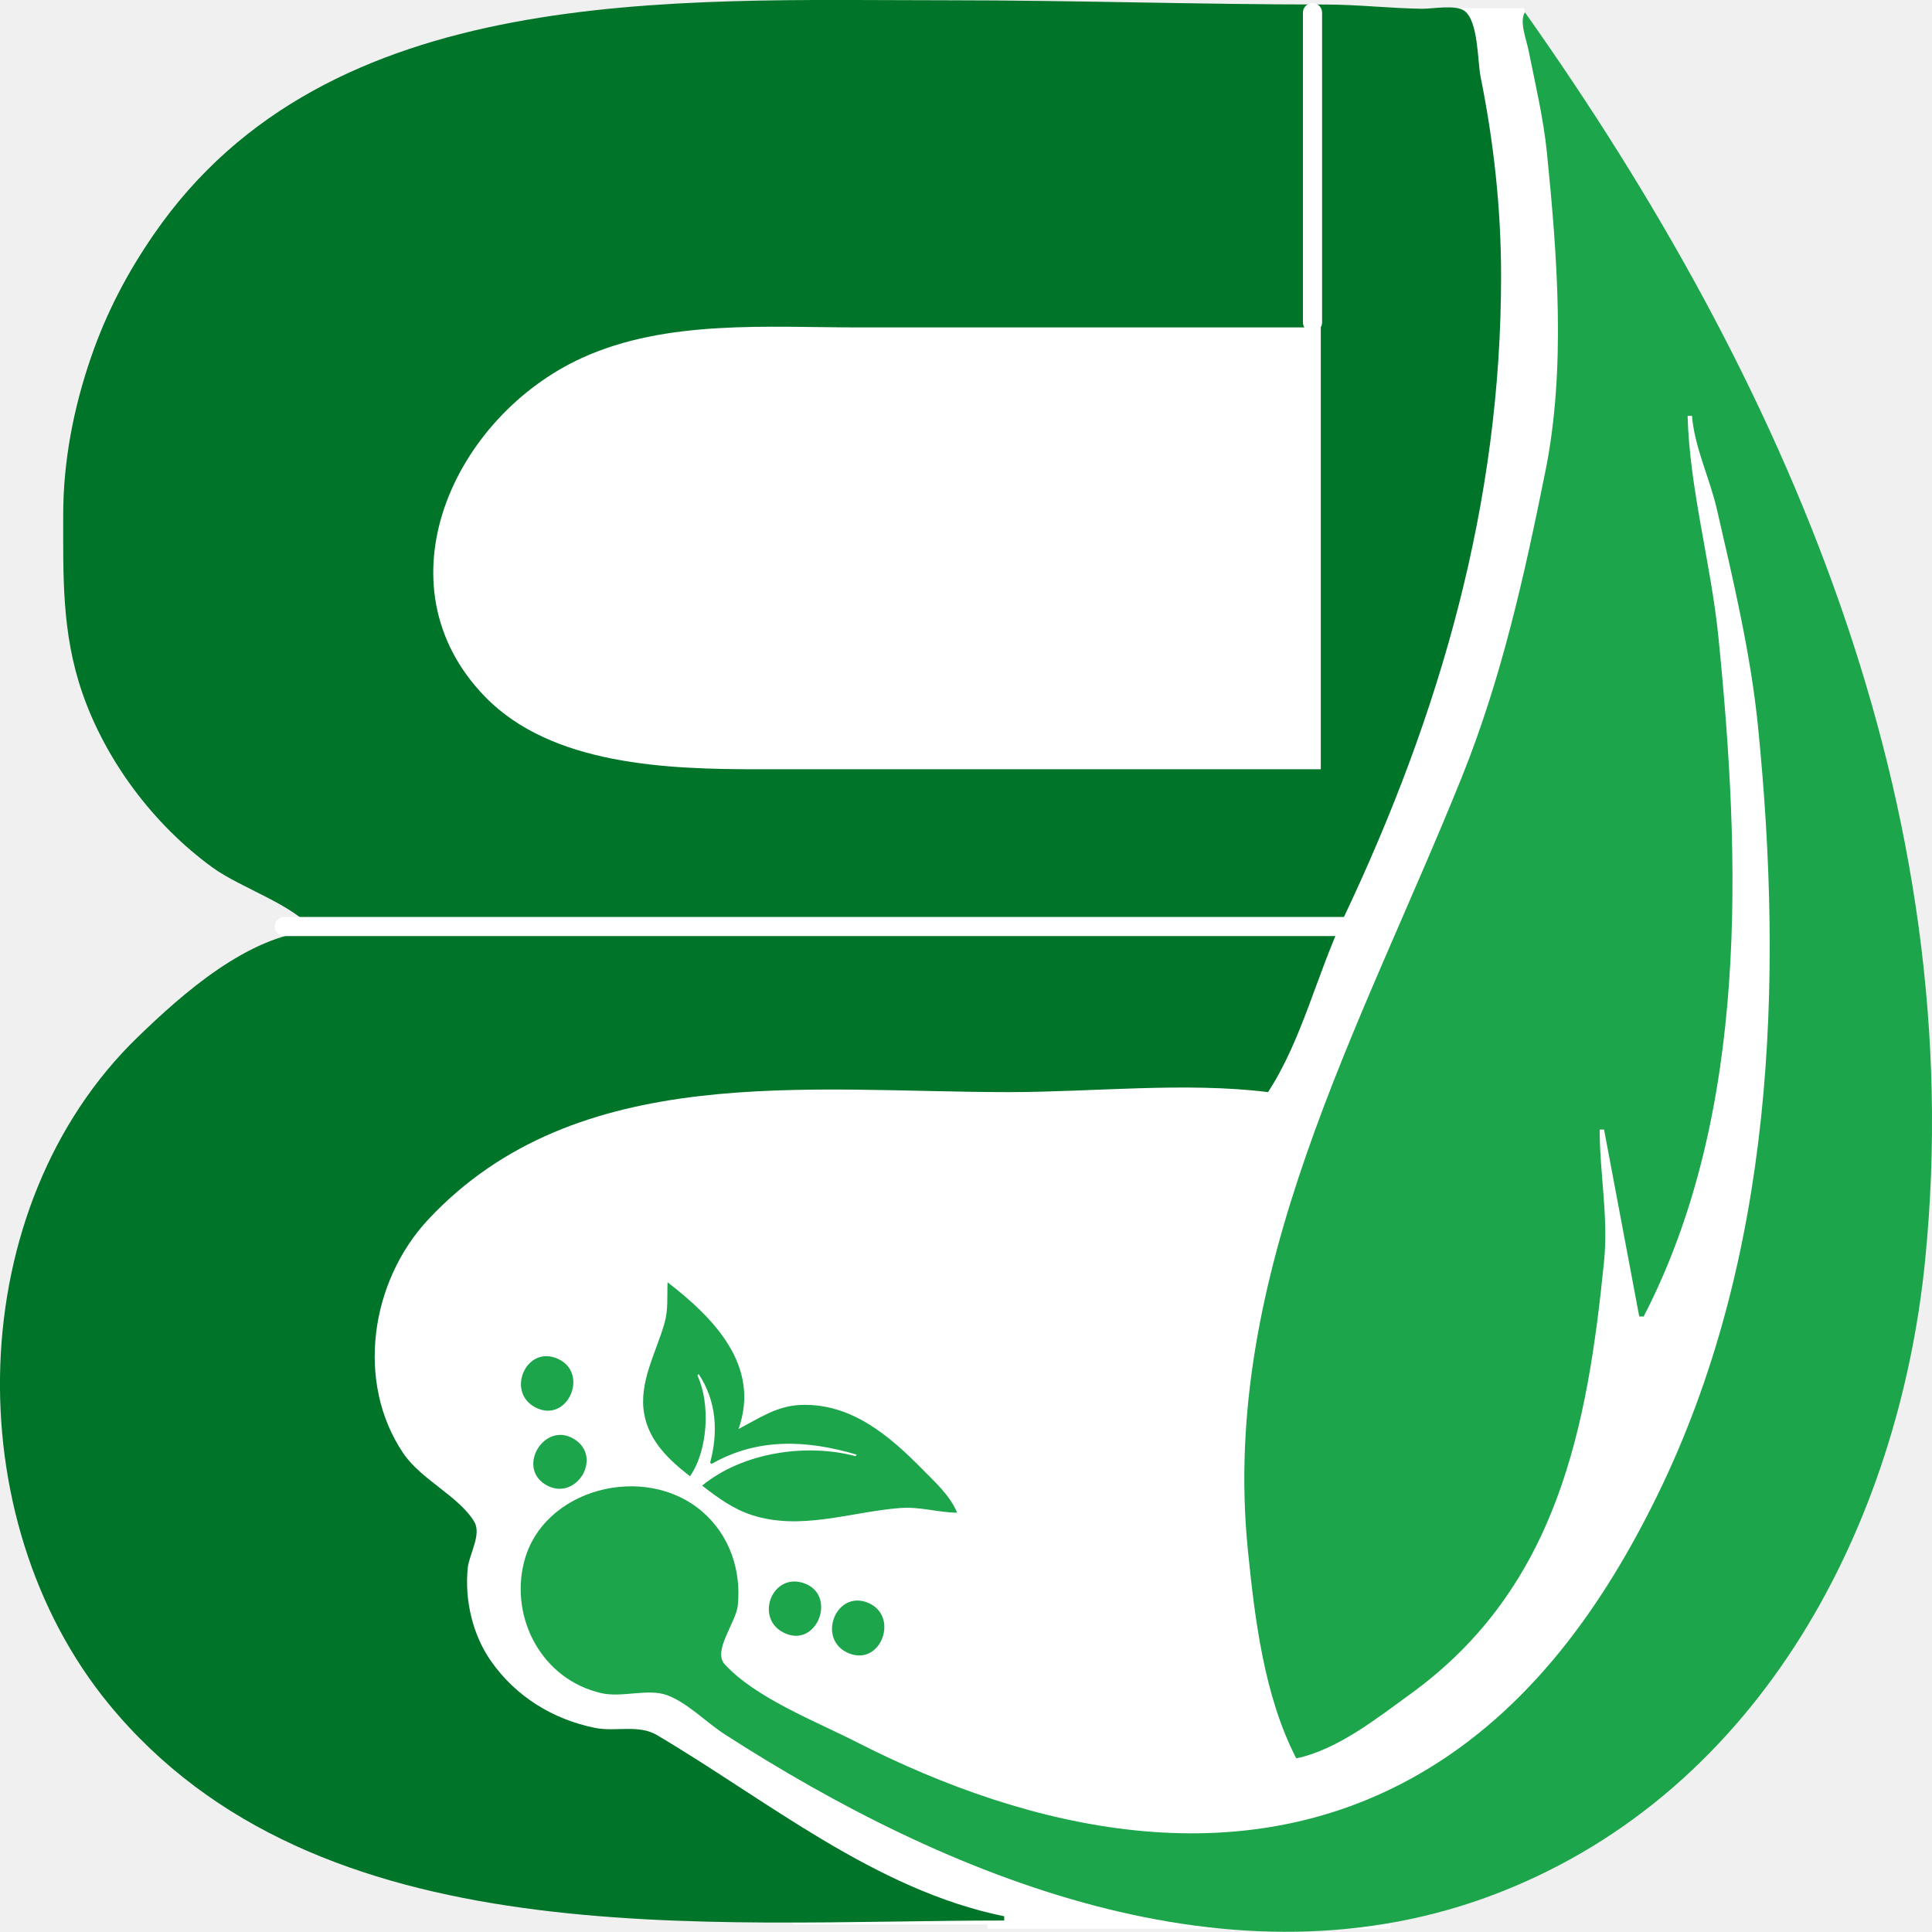
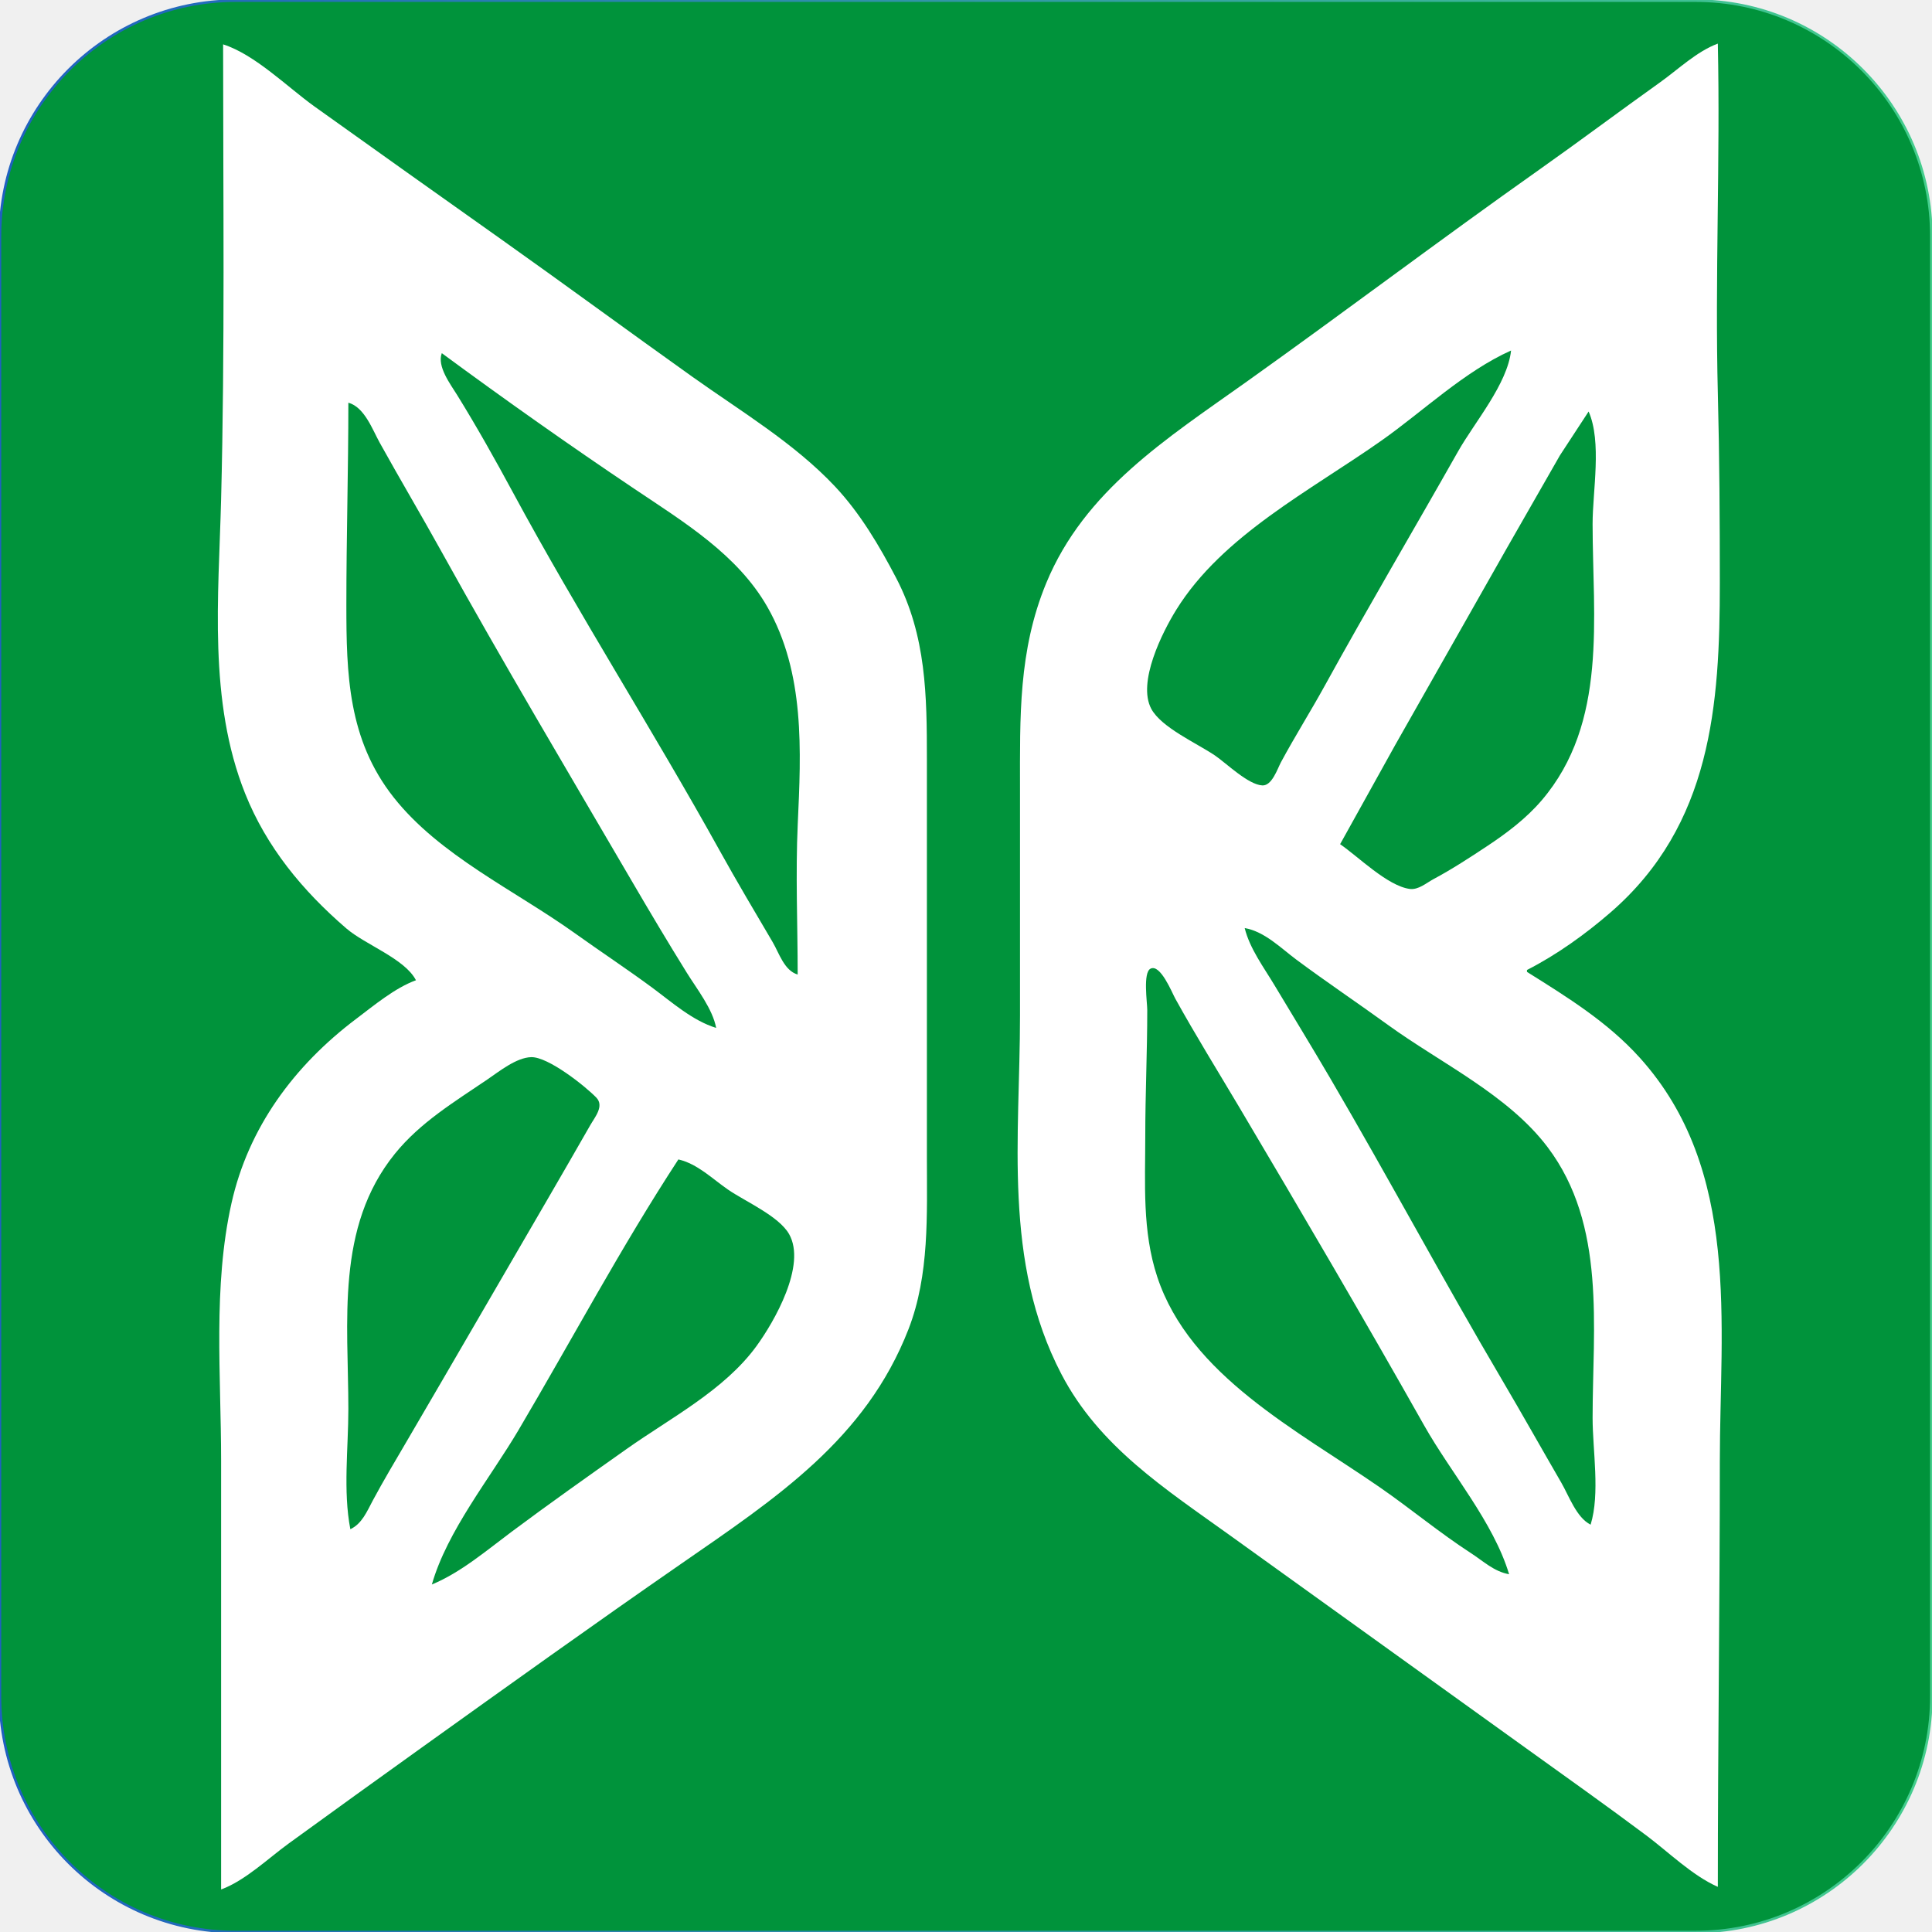
- <svg xmlns="http://www.w3.org/2000/svg" fill="none" viewBox="0 0 103.413 103.401" version="1.1" id="svg1" xml:space="preserve" width="103.413" height="103.401">
-   <defs id="defs1" />
-   <style id="style1">
-         path { fill: #000; }
-         @media (prefers-color-scheme: dark) {
-             path { fill: #FFF; }
-         }
-     </style>
-   <rect style="fill:#ffffff;stroke:none;stroke-width:2" id="rect9" width="2.188" height="3.688" x="89.375" y="21.437" />
-   <rect style="fill:#ffffff;stroke:none;stroke-width:1.991" id="rect7" width="21.567" height="19.445" x="52.856" y="83.792" />
-   <rect style="fill:#ffffff;stroke:none;stroke-width:1.991" id="rect7-7" width="21.567" height="19.445" x="65.137" y="76.697" />
-   <rect style="fill:#ffffff;stroke:none;stroke-width:2" id="rect2" width="35.404" height="23.389" x="18.583" y="74.173" />
-   <rect style="fill:#ffffff;stroke:none;stroke-width:3.476" id="rect1-8" width="76.005" height="61.464" x="18.907" y="24.589" />
-   <rect style="fill:#ffffff;stroke:none;stroke-width:1.759" id="rect4" width="7.369" height="19.327" x="76.736" y="5.984" />
-   <rect style="fill:#ffffff;stroke:none;stroke-width:0.903" id="rect5-5" width="1.262" height="4.046" x="81.265" y="2.125" />
-   <rect style="fill:#ffffff;stroke:none;stroke-width:2.154" id="rect5" width="4.206" height="6.91" x="77.483" y="0.906" />
-   <rect style="fill:#ffffff;stroke:none;stroke-width:0.878" id="rect5-5-1" width="3.945" height="1.223" x="77.662" y="0.441" />
-   <rect style="fill:#ffffff;stroke:none;stroke-width:2" id="rect3" width="21.307" height="6.408" x="42.453" y="96.601" />
-   <rect style="fill:#ffffff;stroke:none;stroke-width:2" id="rect1" width="54.6" height="28.32" x="19.484" y="14.5" />
-   <path style="fill:#000000" id="path6" d="" />
-   <path style="fill:#000000" id="path5" d="" />
-   <path style="fill:#000000" id="path3" d="" />
-   <path style="fill:#000000" id="path2" d="" />
-   <path style="fill:#007428;fill-opacity:1;stroke:none;stroke-width:0.231" d="m 67.874,58.457 c -4.427,-0.552 -9.388,0 -13.887,0 -10.718,0 -23.106,-1.7 -31.068,6.822 -3.089,3.306 -3.898,8.712 -1.334,12.507 0.966,1.429 2.991,2.306 3.805,3.676 0.396,0.667 -0.282,1.758 -0.353,2.463 -0.172,1.709 0.252,3.579 1.255,5.003 1.323,1.878 3.29,3.103 5.57,3.562 1.078,0.217 2.314,-0.2 3.295,0.379 5.878,3.47 11.689,8.298 18.594,9.702 v 0.227 c -16.041,0 -36.748,2.057 -47.936,-11.597 -8.148,-9.943 -7.835,-26.615 1.569,-35.701 2.386,-2.305 5.867,-5.414 9.415,-5.685 -1.046,-1.379 -3.905,-2.28 -5.413,-3.373 -3.177,-2.302 -5.733,-5.739 -6.982,-9.361 -1.108,-3.213 -1.02,-6.266 -1.02,-9.551 0,-2.844 0.558,-5.712 1.491,-8.414 0.822,-2.382 1.93,-4.503 3.374,-6.594 9.328,-13.518 27.705,-12.507 42.444,-12.507 6.776,0 13.474,0.227 20.241,0.227 1.743,0 3.466,0.204 5.178,0.227 0.565,0.008 1.805,-0.234 2.275,0.114 0.75,0.555 0.695,2.691 0.863,3.525 0.713,3.541 1.098,7.066 1.098,10.687 0,12.081 -3.233,23.373 -8.434,34.336 -1.421,2.996 -2.227,6.549 -4.04,9.323 m 2.824,-17.282 V 17.526 h -24.713 c -4.873,0 -10.301,-0.436 -14.828,1.63 -6.859,3.129 -11.042,12.14 -5.178,18.154 3.571,3.663 9.779,3.866 14.593,3.866 h 30.127" id="path10" />
-   <path d="M 81.622,0.657 C 95.611,20.41 105.489,43.174 103.04,67.511 c -1.407,13.982 -8.698,28.306 -22.83,33.806 -14.228,5.537 -29.602,-0.875 -41.424,-8.489 -0.972,-0.626 -1.978,-1.678 -3.06,-2.084 -1.03,-0.387 -2.425,0.138 -3.53,-0.114 -3.181,-0.726 -4.888,-3.985 -4.158,-6.973 0.976,-3.995 6.503,-5.401 9.571,-2.729 1.457,1.269 2.071,3.138 1.883,5.003 -0.091,0.906 -1.355,2.435 -0.706,3.146 1.658,1.814 4.897,3.066 7.061,4.169 9.36,4.773 20.476,7.274 30.127,1.705 5.932,-3.422 9.879,-9.061 12.749,-14.932 6.226,-12.737 6.758,-27.405 5.374,-41.158 -0.391,-3.884 -1.319,-7.782 -2.197,-11.597 -0.38,-1.654 -1.196,-3.314 -1.334,-5.003 h -0.235 c 0.107,3.92 1.254,7.915 1.648,11.824 1.191,11.838 1.666,25.433 -4.001,36.383 h -0.235 l -1.883,-10.005 h -0.235 c 0,2.344 0.473,4.689 0.235,7.049 -0.889,8.834 -2.455,17.431 -10.356,23.156 -1.77,1.282 -3.929,3.003 -6.12,3.449 -1.724,-3.331 -2.223,-7.5 -2.589,-11.142 -1.491,-14.812 6.068,-28.004 11.454,-41.386 2.138,-5.312 3.354,-10.819 4.472,-16.372 1.106,-5.493 0.634,-11.534 0.079,-17.054 -0.182,-1.811 -0.621,-3.668 -0.981,-5.457 -0.132,-0.658 -0.502,-1.546 -0.196,-2.047 m 8.473,21.148 0.235,0.227 z" style="fill:#1ca54b;fill-opacity:1;stroke:none;stroke-width:0.231" id="path1-7" />
-   <rect style="fill:#ffffff;stroke:none;stroke-width:0.978" id="rect6" width="57.973" height="1.025" x="14.705" y="49.08" ry="0.513" />
-   <rect style="fill:#ffffff;stroke:none;stroke-width:0.539" id="rect6-6" width="17.608" height="1.025" x="0.163" y="-70.766" ry="0.513" transform="rotate(90)" />
-   <path d="m 39.531,76.485 c 1.195,-3.364 -1.311,-5.933 -3.798,-7.849 -0.034,0.765 0.046,1.45 -0.168,2.202 -0.446,1.562 -1.377,3.142 -1.087,4.824 0.253,1.469 1.33,2.489 2.455,3.356 0.964,-1.377 1.101,-3.893 0.398,-5.393 l 0.063,-0.081 c 0.961,1.447 1.057,3.104 0.616,4.75 l 0.081,0.063 c 2.479,-1.418 5.125,-1.278 7.765,-0.495 l -0.063,0.081 c -2.661,-0.708 -6.057,-0.19 -8.21,1.577 0.844,0.65 1.642,1.245 2.67,1.578 2.621,0.849 5.299,-0.178 7.936,-0.38 1.057,-0.081 2.021,0.242 3.045,0.251 -0.397,-0.935 -1.15,-1.601 -1.847,-2.31 -1.765,-1.796 -3.818,-3.567 -6.534,-3.457 -1.284,0.052 -2.226,0.719 -3.322,1.285 m -9.673,-3.756 c -1.717,-0.772 -2.826,1.856 -1.126,2.639 1.679,0.774 2.81,-1.882 1.126,-2.639 m 16.62,13.067 c -1.737,-0.741 -2.801,1.974 -1.041,2.697 1.716,0.705 2.712,-1.984 1.041,-2.697 m -3.358,-1.022 c -1.801,-0.732 -2.825,1.967 -1.027,2.679 1.664,0.658 2.664,-2.013 1.027,-2.679 M 30.704,77.012 c -1.565,-0.931 -3.057,1.519 -1.502,2.455 1.611,0.97 3.131,-1.486 1.502,-2.455 m 5.126,4.615 c -1.756,-0.586 -2.499,2.237 -0.722,2.782 1.778,0.546 2.467,-2.2 0.722,-2.782 m -4.105,-0.054 c -1.747,-0.592 -2.592,2.246 -0.841,2.773 1.788,0.538 2.628,-2.167 0.841,-2.773 m 3.448,3.427 c -1.689,-0.619 -2.666,2.081 -0.931,2.721 1.782,0.658 2.706,-2.07 0.931,-2.721 z" style="fill:#1ca54b;fill-opacity:1;stroke:none;stroke-width:0.422" id="path1" />
+ <svg xmlns="http://www.w3.org/2000/svg" xmlns:xlink="http://www.w3.org/1999/xlink" width="257.026mm" height="257.115mm" viewBox="0 0 257.026 257.115" version="1.1" id="svg1" xml:space="preserve">
+   <defs id="defs1">
+     <linearGradient id="linearGradient40">
+       <stop style="stop-color:#ffffff;stop-opacity:1;" offset="0" id="stop39" />
+       <stop style="stop-color:#ff0000;stop-opacity:1;" offset="1" id="stop40" />
+     </linearGradient>
+     <linearGradient id="linearGradient20">
+       <stop style="stop-color:#1f60c0;stop-opacity:1;" offset="0" id="stop36" />
+       <stop style="stop-color:#44ce8d;stop-opacity:1;" offset="1" id="stop37" />
+     </linearGradient>
+     <linearGradient xlink:href="#linearGradient20" id="linearGradient36" x1="-350.589" y1="146.445" x2="-93.23" y2="146.445" gradientUnits="userSpaceOnUse" />
+   </defs>
+   <g id="layer1" transform="translate(350.4226,-17.84339)">
+     <rect style="fill:#00933b;fill-opacity:1;fill-rule:nonzero;stroke:url(#linearGradient36);stroke-width:0.332;stroke-opacity:1" id="rect3" width="257.026" height="257.026" x="-350.423" y="17.932" ry="31.381" />
+     <g id="g19" style="fill:#ffffff;fill-opacity:1;opacity:1" transform="matrix(1,0,0,0.9587594,2.116667,6.539947)">
+       <path style="fill:#ffffff;stroke:none;fill-opacity:1" d="m -322.848,17.945 c 0,21.019 0.247,42.205 -0.268,63.235 -0.329,13.446 -1.723,27.885 3.196,40.746 2.839,7.424 7.615,13.474 13.477,18.74 2.511,2.256 7.794,4.206 9.26,7.189 -2.81,1.066 -5.581,3.496 -7.938,5.347 -8.318,6.536 -14.371,15.142 -16.613,25.609 -2.482,11.59 -1.379,23.907 -1.379,35.719 v 59.531 c 3.21,-1.235 6.255,-4.309 8.996,-6.384 5.896,-4.464 11.801,-8.909 17.727,-13.334 11.42,-8.528 22.84,-17.07 34.396,-25.413 12.722,-9.186 24.663,-17.34 30.366,-32.656 2.805,-7.533 2.442,-15.923 2.442,-23.813 v -33.337 -21.96 c 0,-8.723 -0.071,-17.12 -4.084,-25.135 -2.23,-4.456 -4.783,-8.979 -8.132,-12.7 -5.422,-6.024 -12.539,-10.444 -19.005,-15.248 -8.496,-6.312 -16.892,-12.757 -25.4,-19.05 -8.299,-6.138 -16.6,-12.278 -24.871,-18.453 -3.583,-2.676 -7.935,-7.227 -12.171,-8.632 m 29.104,42.863 c 8.393,6.451 16.988,12.786 25.665,18.86 6.574,4.602 13.674,9.1 17.645,16.33 5.041,9.179 4.504,20.053 4.062,30.162 -0.304,6.939 -0.01,13.956 -0.01,20.902 -1.795,-0.552 -2.467,-2.974 -3.327,-4.498 -2.379,-4.211 -4.781,-8.431 -7.05,-12.7 -8.89,-16.727 -18.823,-32.92 -27.527,-49.742 -2.35,-4.541 -4.803,-9.098 -7.41,-13.494 -0.908,-1.531 -2.706,-3.978 -2.046,-5.821 m 36.512,93.662 c -3.121,-0.988 -5.91,-3.581 -8.467,-5.553 -3.374,-2.603 -6.902,-5.026 -10.319,-7.577 -8.022,-5.989 -18.009,-10.774 -24.144,-18.884 -6.071,-8.026 -6.283,-17.127 -6.283,-26.723 0,-9.352 0.265,-18.683 0.265,-28.046 2.148,0.617 3.198,3.717 4.175,5.556 2.684,5.05 5.518,10.028 8.202,15.081 8.181,15.402 16.831,30.556 25.35,45.773 2.383,4.257 4.809,8.507 7.305,12.7 1.362,2.287 3.446,5.039 3.916,7.673 m -48.683,69.585 c -0.984,-5.301 -0.265,-11.281 -0.265,-16.669 0,-12.118 -1.734,-25.232 6.198,-35.454 3.373,-4.348 7.892,-7.179 12.323,-10.319 1.535,-1.088 3.844,-3.038 5.821,-3.084 2.256,-0.052 7.144,3.991 8.646,5.602 1.1,1.179 -0.176,2.714 -0.789,3.832 -1.892,3.445 -3.788,6.887 -5.703,10.319 -6.251,11.199 -12.468,22.418 -18.747,33.602 -1.526,2.718 -3.079,5.429 -4.505,8.202 -0.764,1.486 -1.419,3.202 -2.979,3.969 m 10.848,7.673 c 2.036,-7.445 7.74,-14.739 11.529,-21.431 7.077,-12.499 13.653,-25.401 21.279,-37.571 2.549,0.611 4.525,2.699 6.615,4.196 2.297,1.646 6.75,3.659 8.118,6.169 2.346,4.304 -1.966,12.155 -4.353,15.564 -4.279,6.11 -11.368,9.915 -17.259,14.257 -5.145,3.792 -10.302,7.596 -15.346,11.52 -3.282,2.553 -6.74,5.64 -10.583,7.296 z" id="path1" />
+       <path d="m -123.926,273.695 c 0,-19.642 0.265,-39.337 0.265,-59.002 0,-19.127 2.839,-40.484 -10.66,-56.092 -4.273,-4.94 -9.587,-8.368 -15.005,-11.906 v -0.265 c 3.985,-2.121 7.767,-4.961 11.113,-7.982 13.467,-12.164 14.552,-28.864 14.552,-45.728 0,-8.738 -0.047,-17.475 -0.261,-26.194 -0.397,-16.215 0.33,-32.506 -0.004,-48.683 -2.797,1.076 -5.282,3.584 -7.673,5.363 -5.406,4.021 -10.716,8.175 -16.14,12.17 -13.083,9.638 -25.849,19.706 -38.894,29.397 -10.633,7.899 -21.57,15.076 -26.669,27.948 -3.729,9.414 -3.493,18.629 -3.493,28.575 v 31.485 c 0,16.843 -2.312,34.107 5.506,49.742 5.039,10.078 13.791,15.903 22.54,22.462 l 39.158,29.363 c 5.39,4.044 10.828,8.063 16.14,12.208 2.945,2.298 6.141,5.59 9.525,7.14 M -151.443,60.441 c -0.476,4.647 -4.858,9.958 -7.062,14.023 -5.892,10.867 -11.98,21.615 -17.751,32.544 -1.878,3.558 -3.964,7.006 -5.81,10.583 -0.467,0.904 -1.189,3.282 -2.474,3.22 -1.891,-0.092 -4.797,-3.084 -6.325,-4.166 -2.362,-1.671 -7.124,-3.865 -8.459,-6.466 -1.887,-3.676 1.479,-10.648 3.328,-13.754 6.154,-10.344 17.873,-16.539 27.357,-23.517 5.513,-4.057 10.98,-9.56 17.198,-12.466 m 10.319,8.467 c 1.785,4.23 0.529,11.041 0.529,15.61 0,12.994 2.064,27.583 -6.777,38.365 -2.044,2.493 -4.603,4.519 -7.245,6.343 -2.326,1.606 -4.676,3.21 -7.144,4.586 -0.941,0.525 -2.021,1.53 -3.175,1.366 -2.951,-0.418 -6.852,-4.486 -9.26,-6.211 l 7.327,-13.758 14.817,-27.252 7.113,-12.965 3.816,-6.085 m 0.265,154.517 c -1.884,-0.979 -2.892,-4.012 -3.897,-5.821 -2.644,-4.756 -5.221,-9.551 -7.897,-14.287 -7.809,-13.822 -15.06,-27.957 -22.83,-41.804 -2.438,-4.344 -4.962,-8.645 -7.445,-12.965 -1.449,-2.521 -3.289,-5.076 -3.969,-7.938 2.651,0.478 4.819,2.787 6.879,4.385 3.987,3.094 8.143,6.001 12.171,9.047 7.053,5.333 16.013,9.717 21.274,16.995 7.829,10.83 5.978,24.985 5.978,37.571 0,4.523 1.016,10.485 -0.265,14.817 m -10.848,6.879 c -1.989,-0.359 -3.443,-1.824 -5.072,-2.925 -4.184,-2.828 -8.029,-6.175 -12.126,-9.134 -11.007,-7.948 -25.284,-15.517 -29.626,-29.216 -2.019,-6.371 -1.595,-12.985 -1.595,-19.579 0,-5.805 0.265,-11.638 0.265,-17.462 0,-1.043 -0.59,-5.169 0.423,-5.734 1.314,-0.733 2.873,3.331 3.305,4.147 2.7,5.09 5.667,10.071 8.517,15.081 8.332,14.649 16.597,29.367 24.614,44.185 3.566,6.593 9.212,13.406 11.295,20.637" style="fill:#ffffff;stroke:none;fill-opacity:1" id="path1-4" />
+     </g>
+   </g>
</svg>
